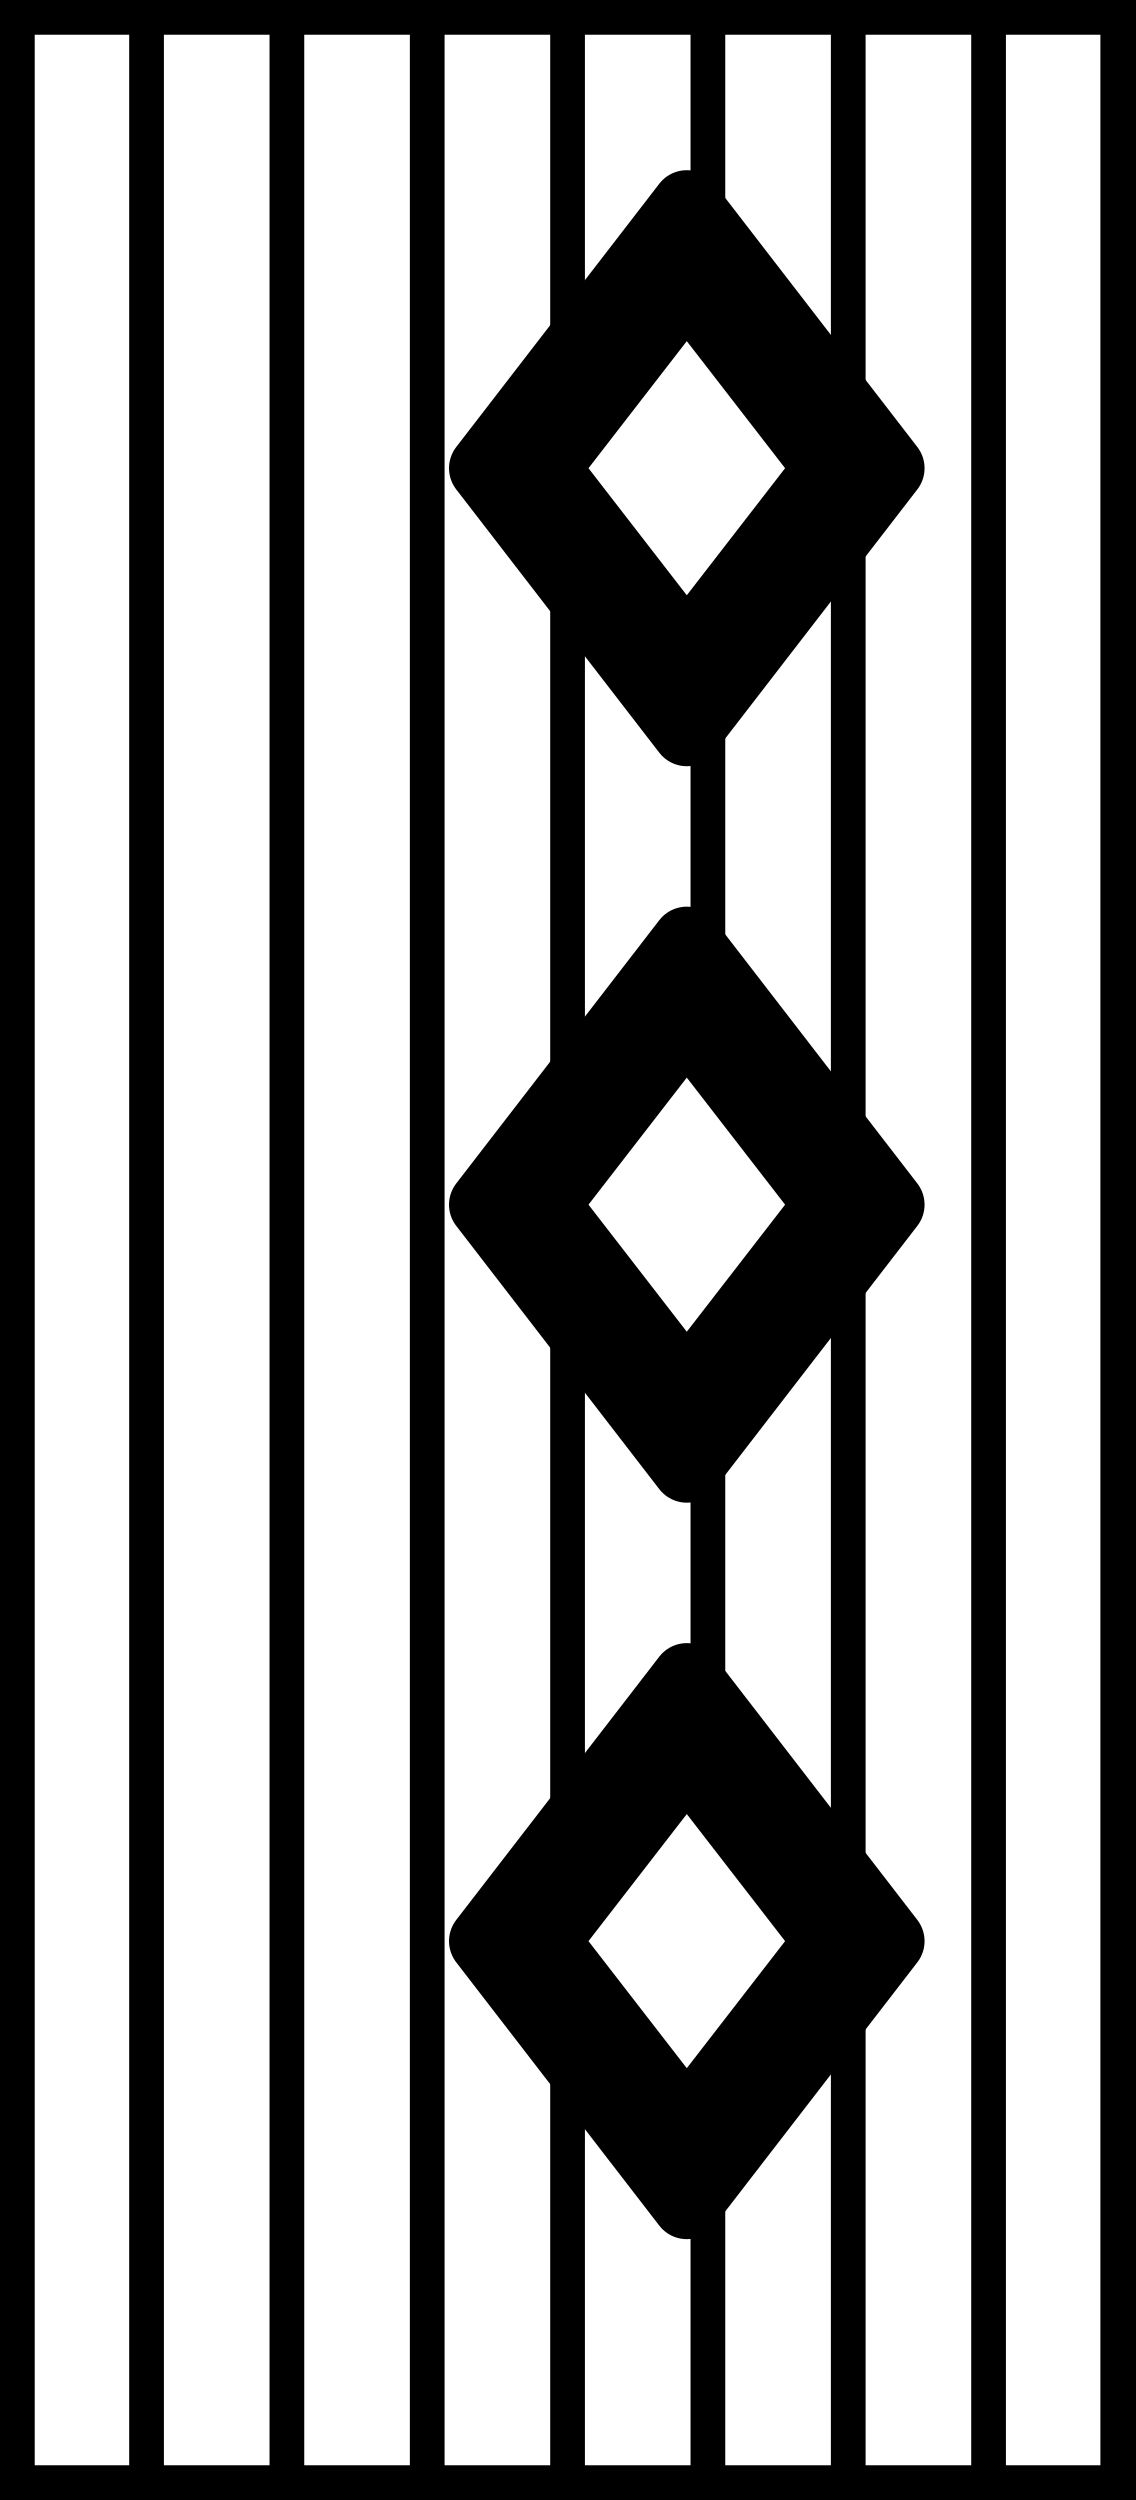
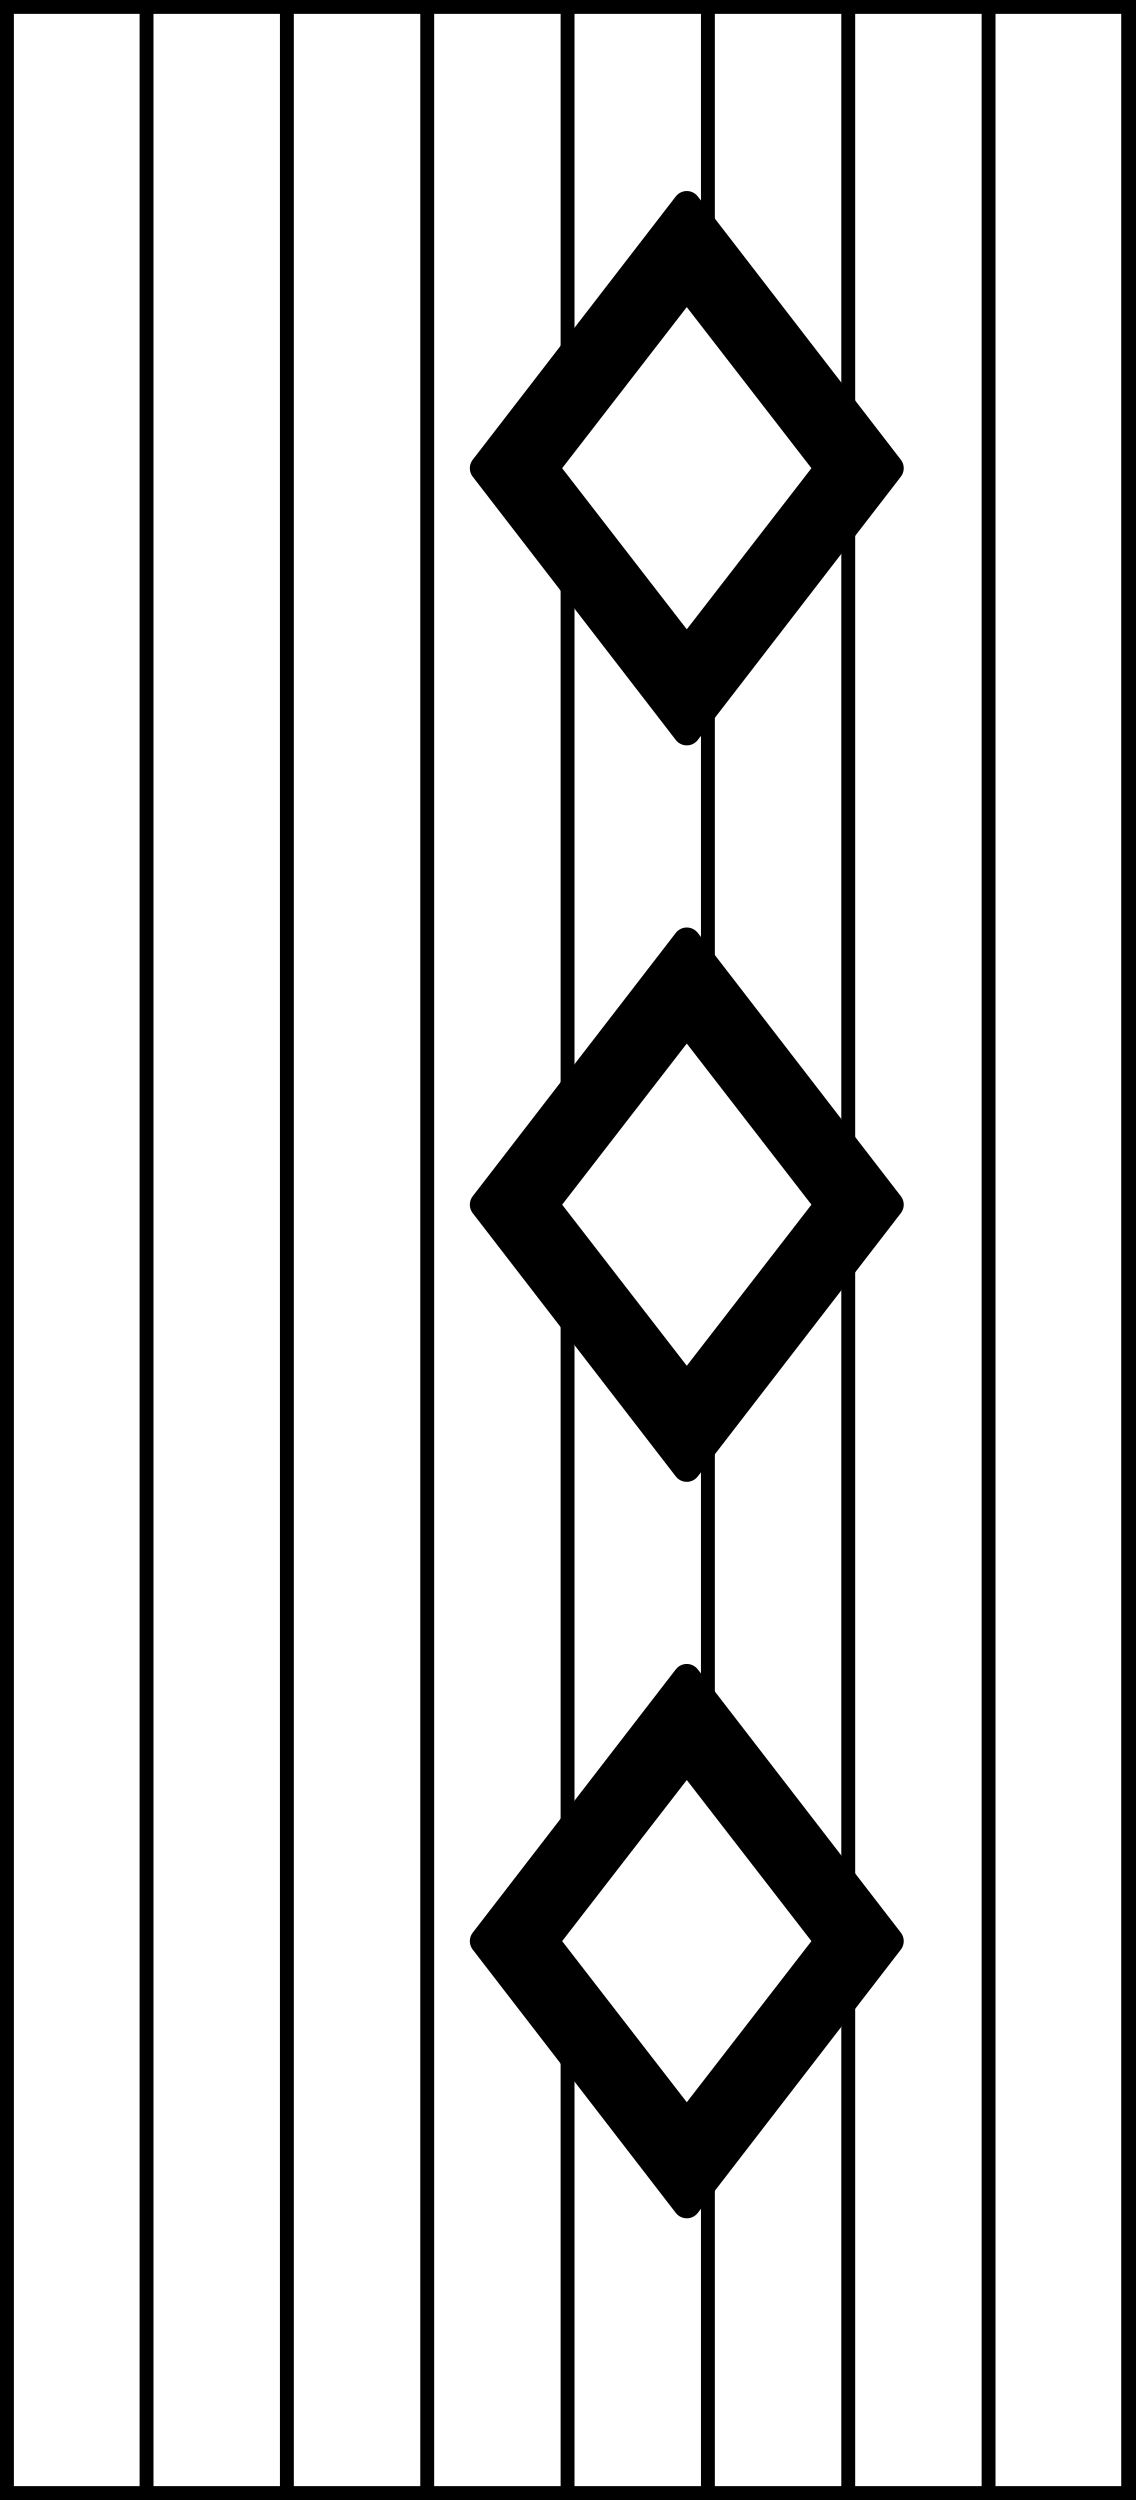
<svg xmlns="http://www.w3.org/2000/svg" fill-rule="evenodd" clip-rule="evenodd" viewBox="0 0 914 2013" fill="none" stroke="currentColor" stroke-linejoin="round">
  <clipPath id="doorStyle271Clip">
    <path d="M 0,0 914,0 914,2013 0,2013 Z M 422.1,377 553,207.8 683.9,377 553,546.2 Z M 422.1,970 553,800.8 683.9,970 553,1139.2 Z M 422.1,1563 553,1393.8 683.9,1563 553,1732.2 Z" />
  </clipPath>
  <g>
-     <path d="M 0,0 914,0 914,2013 0,2013 Z" style="stroke-width: 55.917;" />
-     <path d="M796,0 796,2013 M683,0 683,2013 M570,0 570,2013 M457,0 457,2013 M344,0 344,2013 M231,0 231,2013 M118,0 118,2013" clip-path="url(#doorStyle271Clip)" style="stroke-width: 27.958;" />
-     <path d=" M 389.5,377 553,165 716.5,377 553,589 Z M 438.5,377 553,229 667.5,377 553,525 Z M 389.5,970 553,758 716.5,970 553,1182 Z M 438.5,970 553,822 667.5,970 553,1118 Z M 389.5,1563 553,1351 716.5,1563 553,1775 Z M 438.5,1563 553,1415 667.5,1563 553,1711 Z" fill="currentColor" style="stroke-width: 55.917;" />
+     <path d="M 0,0 914,0 914,2013 0,2013 Z" style="stroke-width: 22.367;" />
+     <path d="M796,0 796,2013 M683,0 683,2013 M570,0 570,2013 M457,0 457,2013 M344,0 344,2013 M231,0 231,2013 M118,0 118,2013" clip-path="url(#doorStyle271Clip)" style="stroke-width: 11.183;" />
+     <path d=" M 389.5,377 553,165 716.5,377 553,589 Z M 438.5,377 553,229 667.5,377 553,525 Z M 389.5,970 553,758 716.5,970 553,1182 Z M 438.5,970 553,822 667.5,970 553,1118 Z M 389.5,1563 553,1351 716.5,1563 553,1775 Z M 438.5,1563 553,1415 667.5,1563 553,1711 Z" fill="currentColor" style="stroke-width: 22.367;" />
  </g>
</svg>
